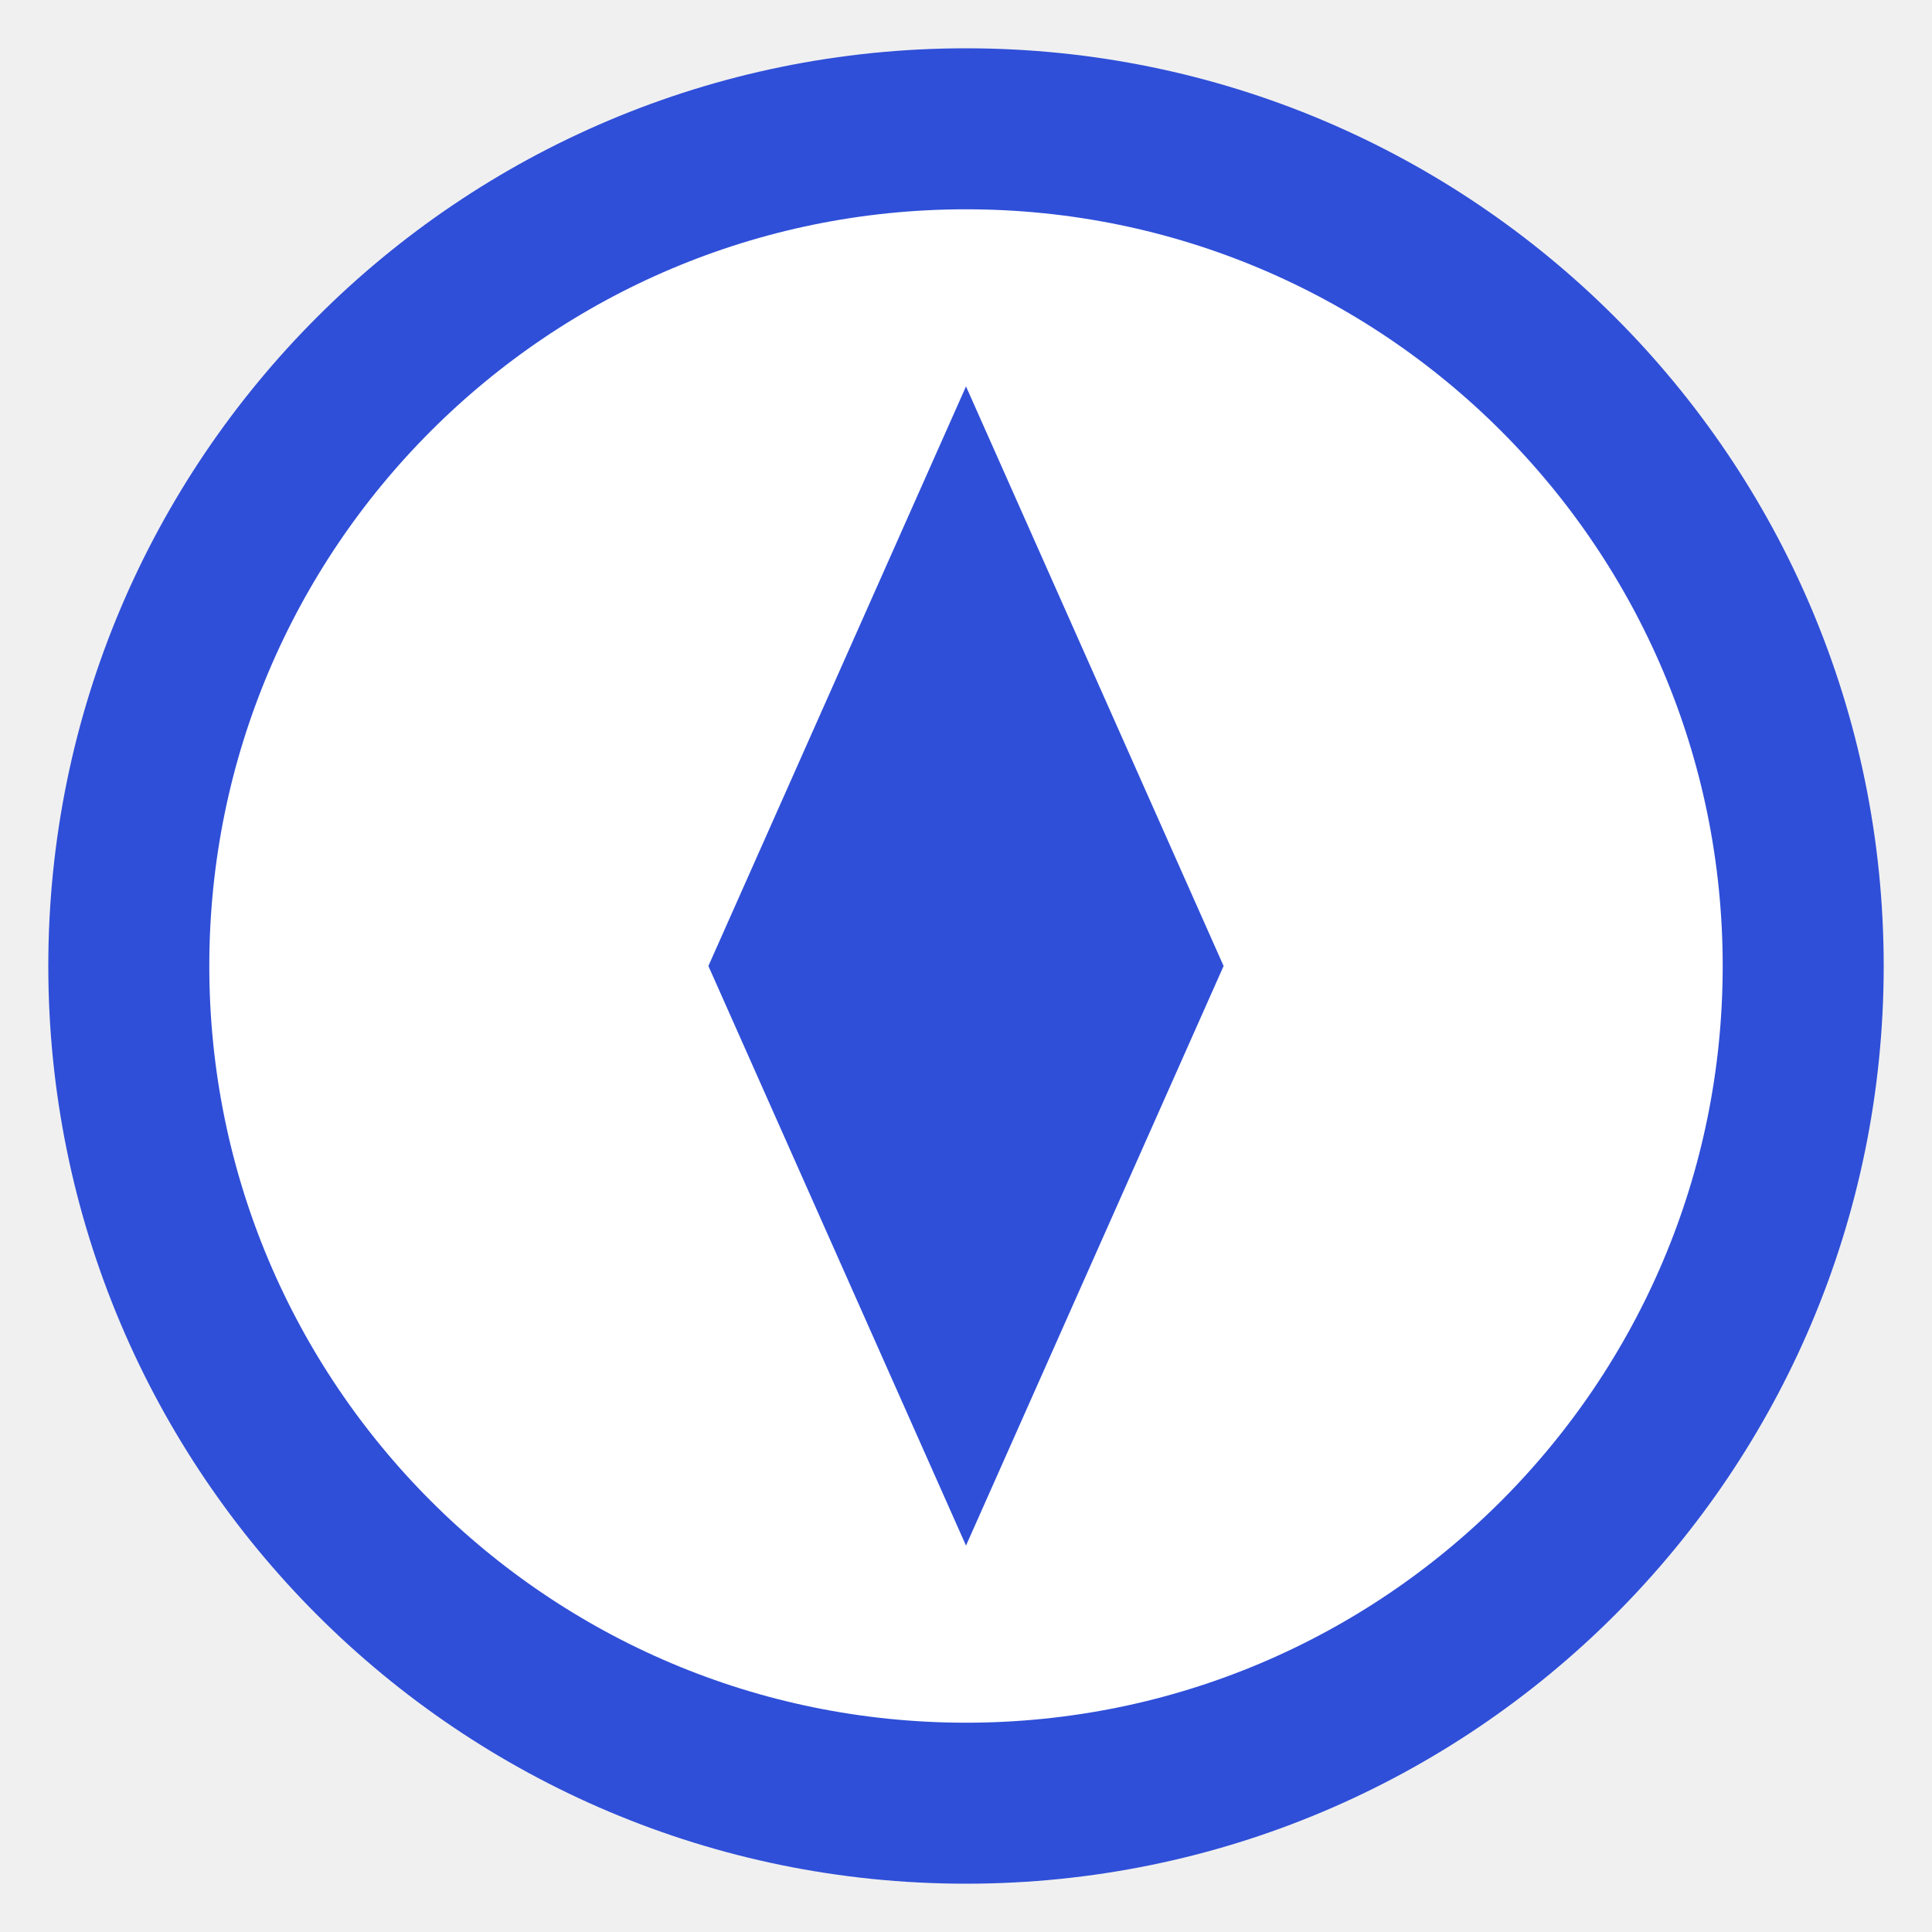
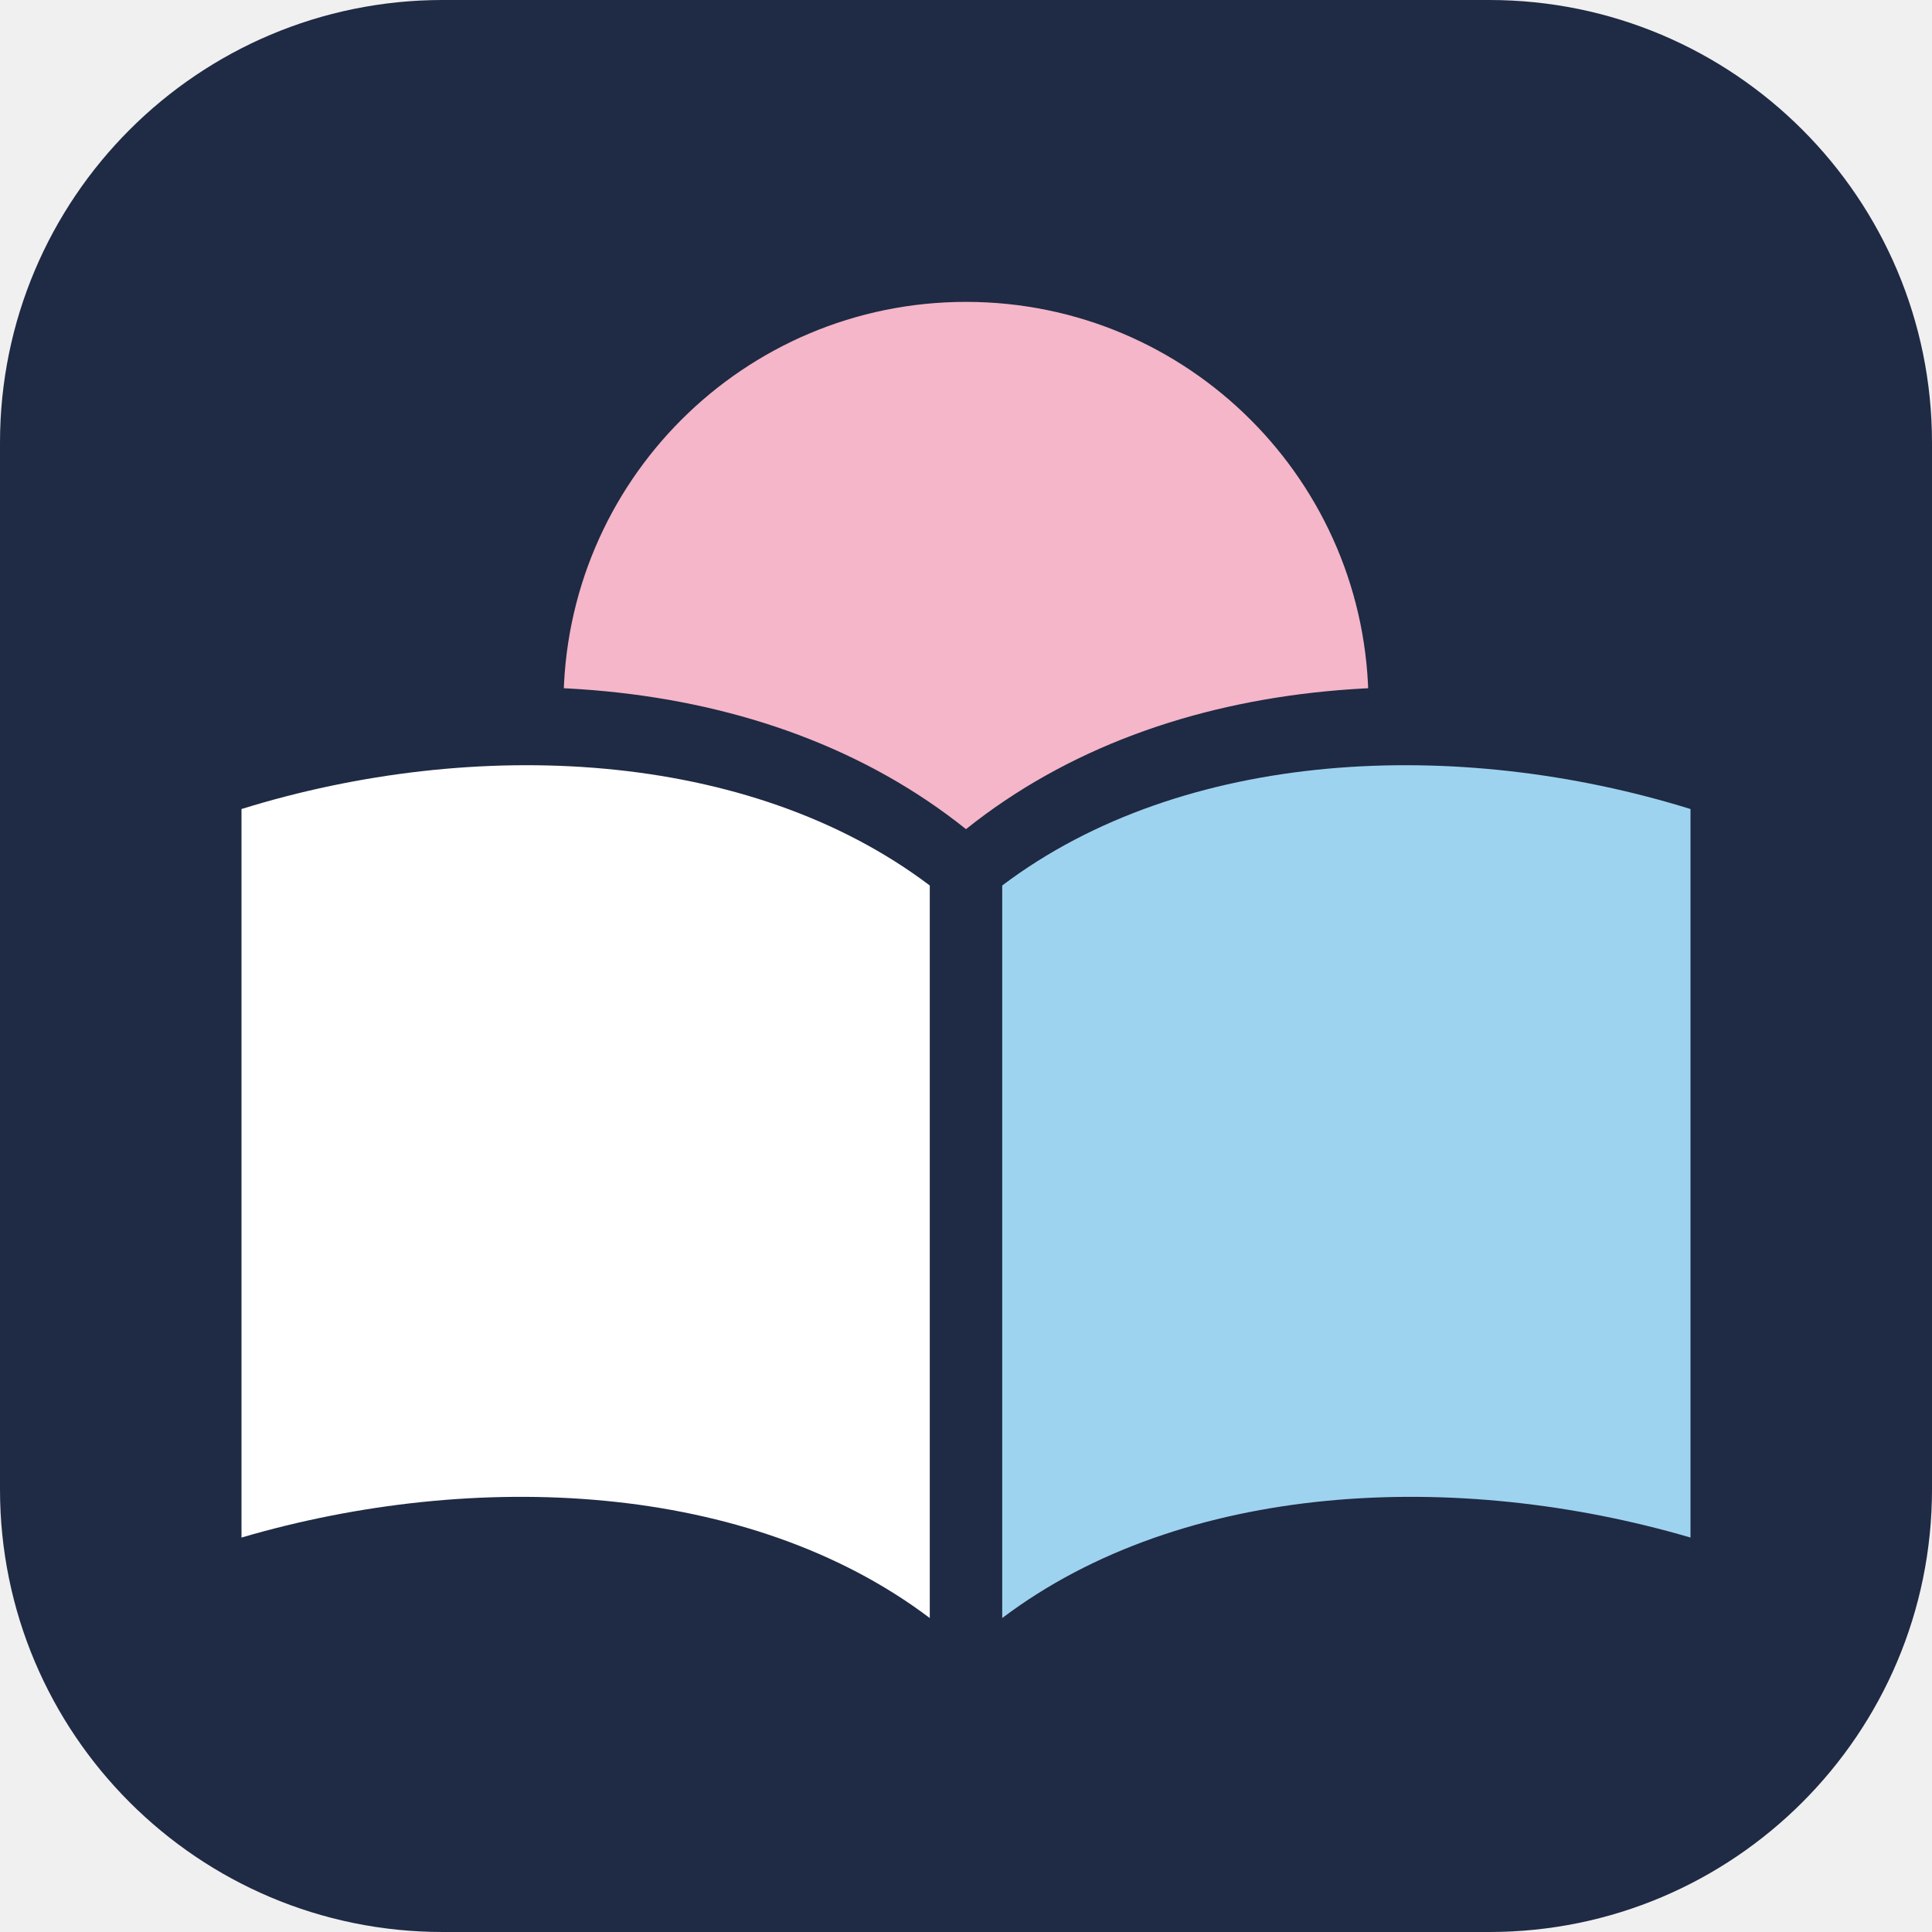
- <svg xmlns="http://www.w3.org/2000/svg" viewBox="0 0 30 30">
-   <circle cx="15" cy="15" r="13" fill="#fff" stroke="#2F4FD8" stroke-width="2.5" />
-   <path d="M15 6 L19 15 L15 24 L11 15 Z" fill="#2F4FD8" />
+ <svg xmlns="http://www.w3.org/2000/svg" viewBox="0 0 48 48">
+   <rect width="48" height="48" rx="11" fill="#1F2A44" />
+   <mask id="m" maskUnits="userSpaceOnUse" x="0" y="0" width="48" height="48">
+     <rect width="48" height="48" fill="#fff" />
+     <path d="M24 20.6 C19 16.6 11.6 16.2 4.6 18.4 V40 C11.6 37.8 19 38.2 24 42.2 C29 38.2 36.4 37.8 43.4 40 V18.4 C36.4 16.2 29 16.6 24 20.6Z" fill="#000" />
+   </mask>
+   <circle cx="24" cy="17.5" r="10" fill="#F4B6C8" mask="url(#m)" />
+   <path d="M23.1 22 C18.6 18.6 11.8 18.3 6 20.1 V38.2 C11.8 36.5 18.6 36.8 23.1 40.2Z" fill="#fff" />
+   <path d="M24.9 22 C29.4 18.6 36.2 18.3 42 20.1 V38.2 C36.2 36.5 29.4 36.8 24.9 40.2Z" fill="#9ED3F0" />
</svg>
